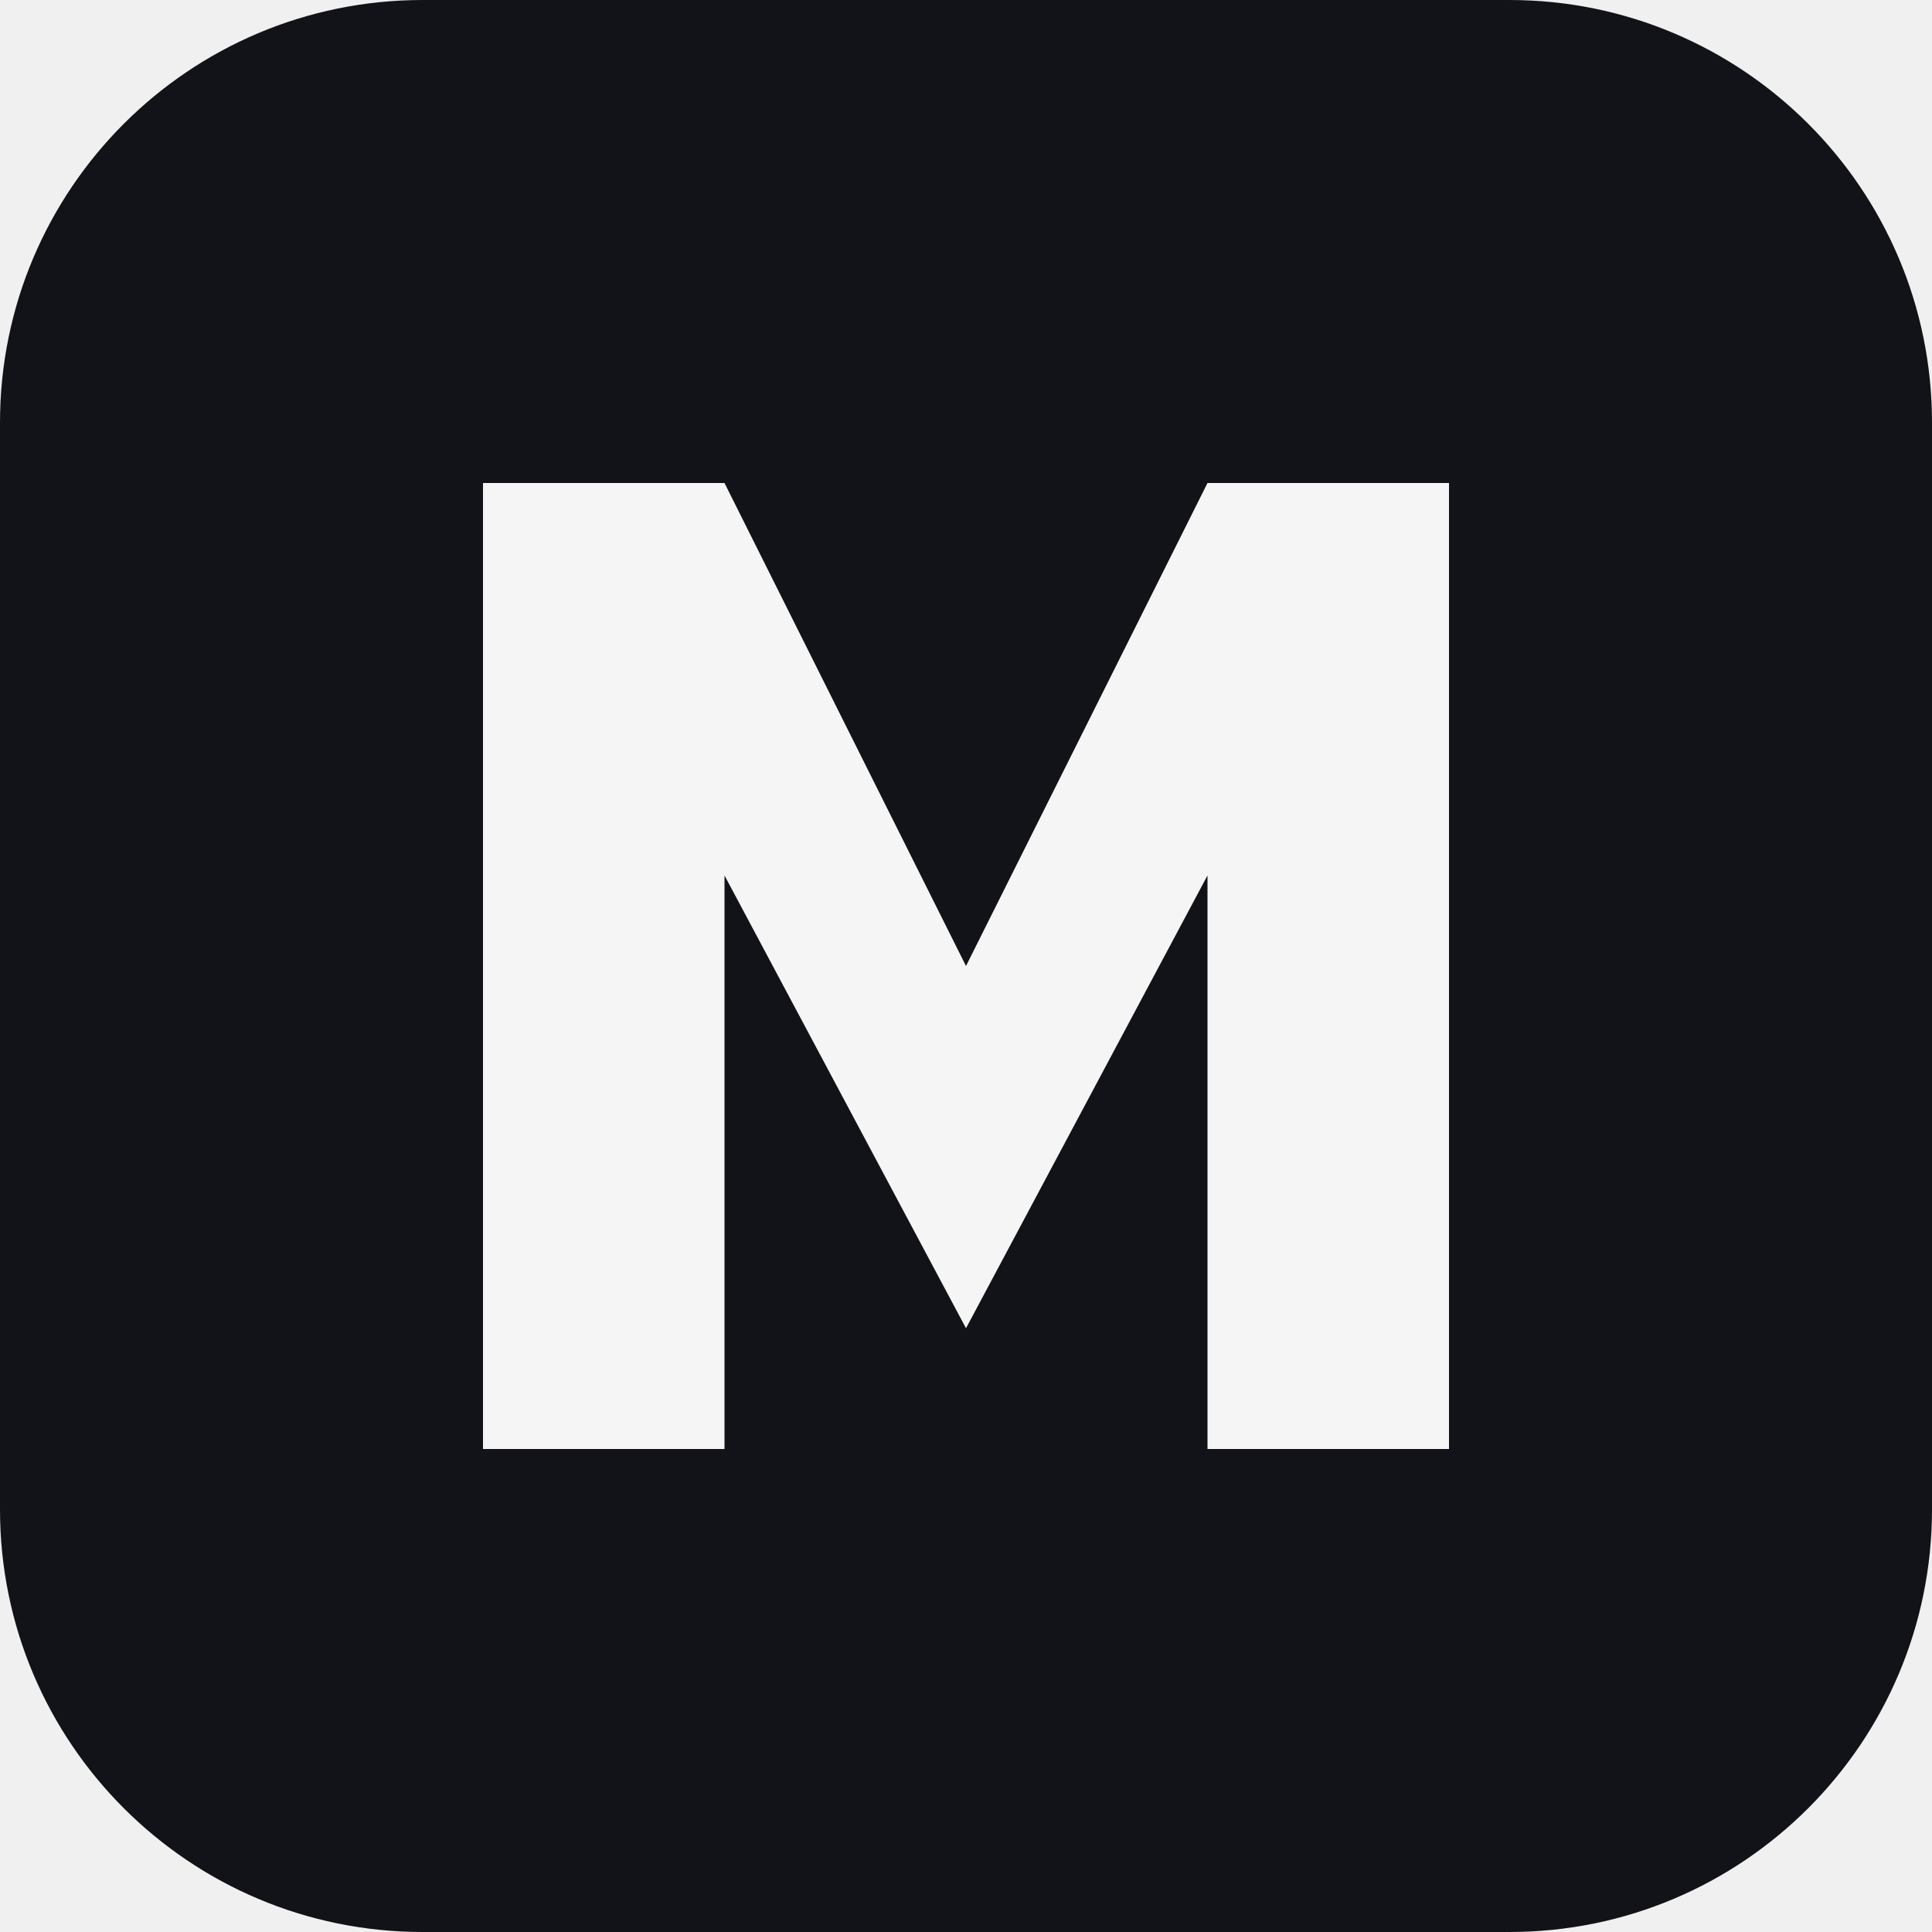
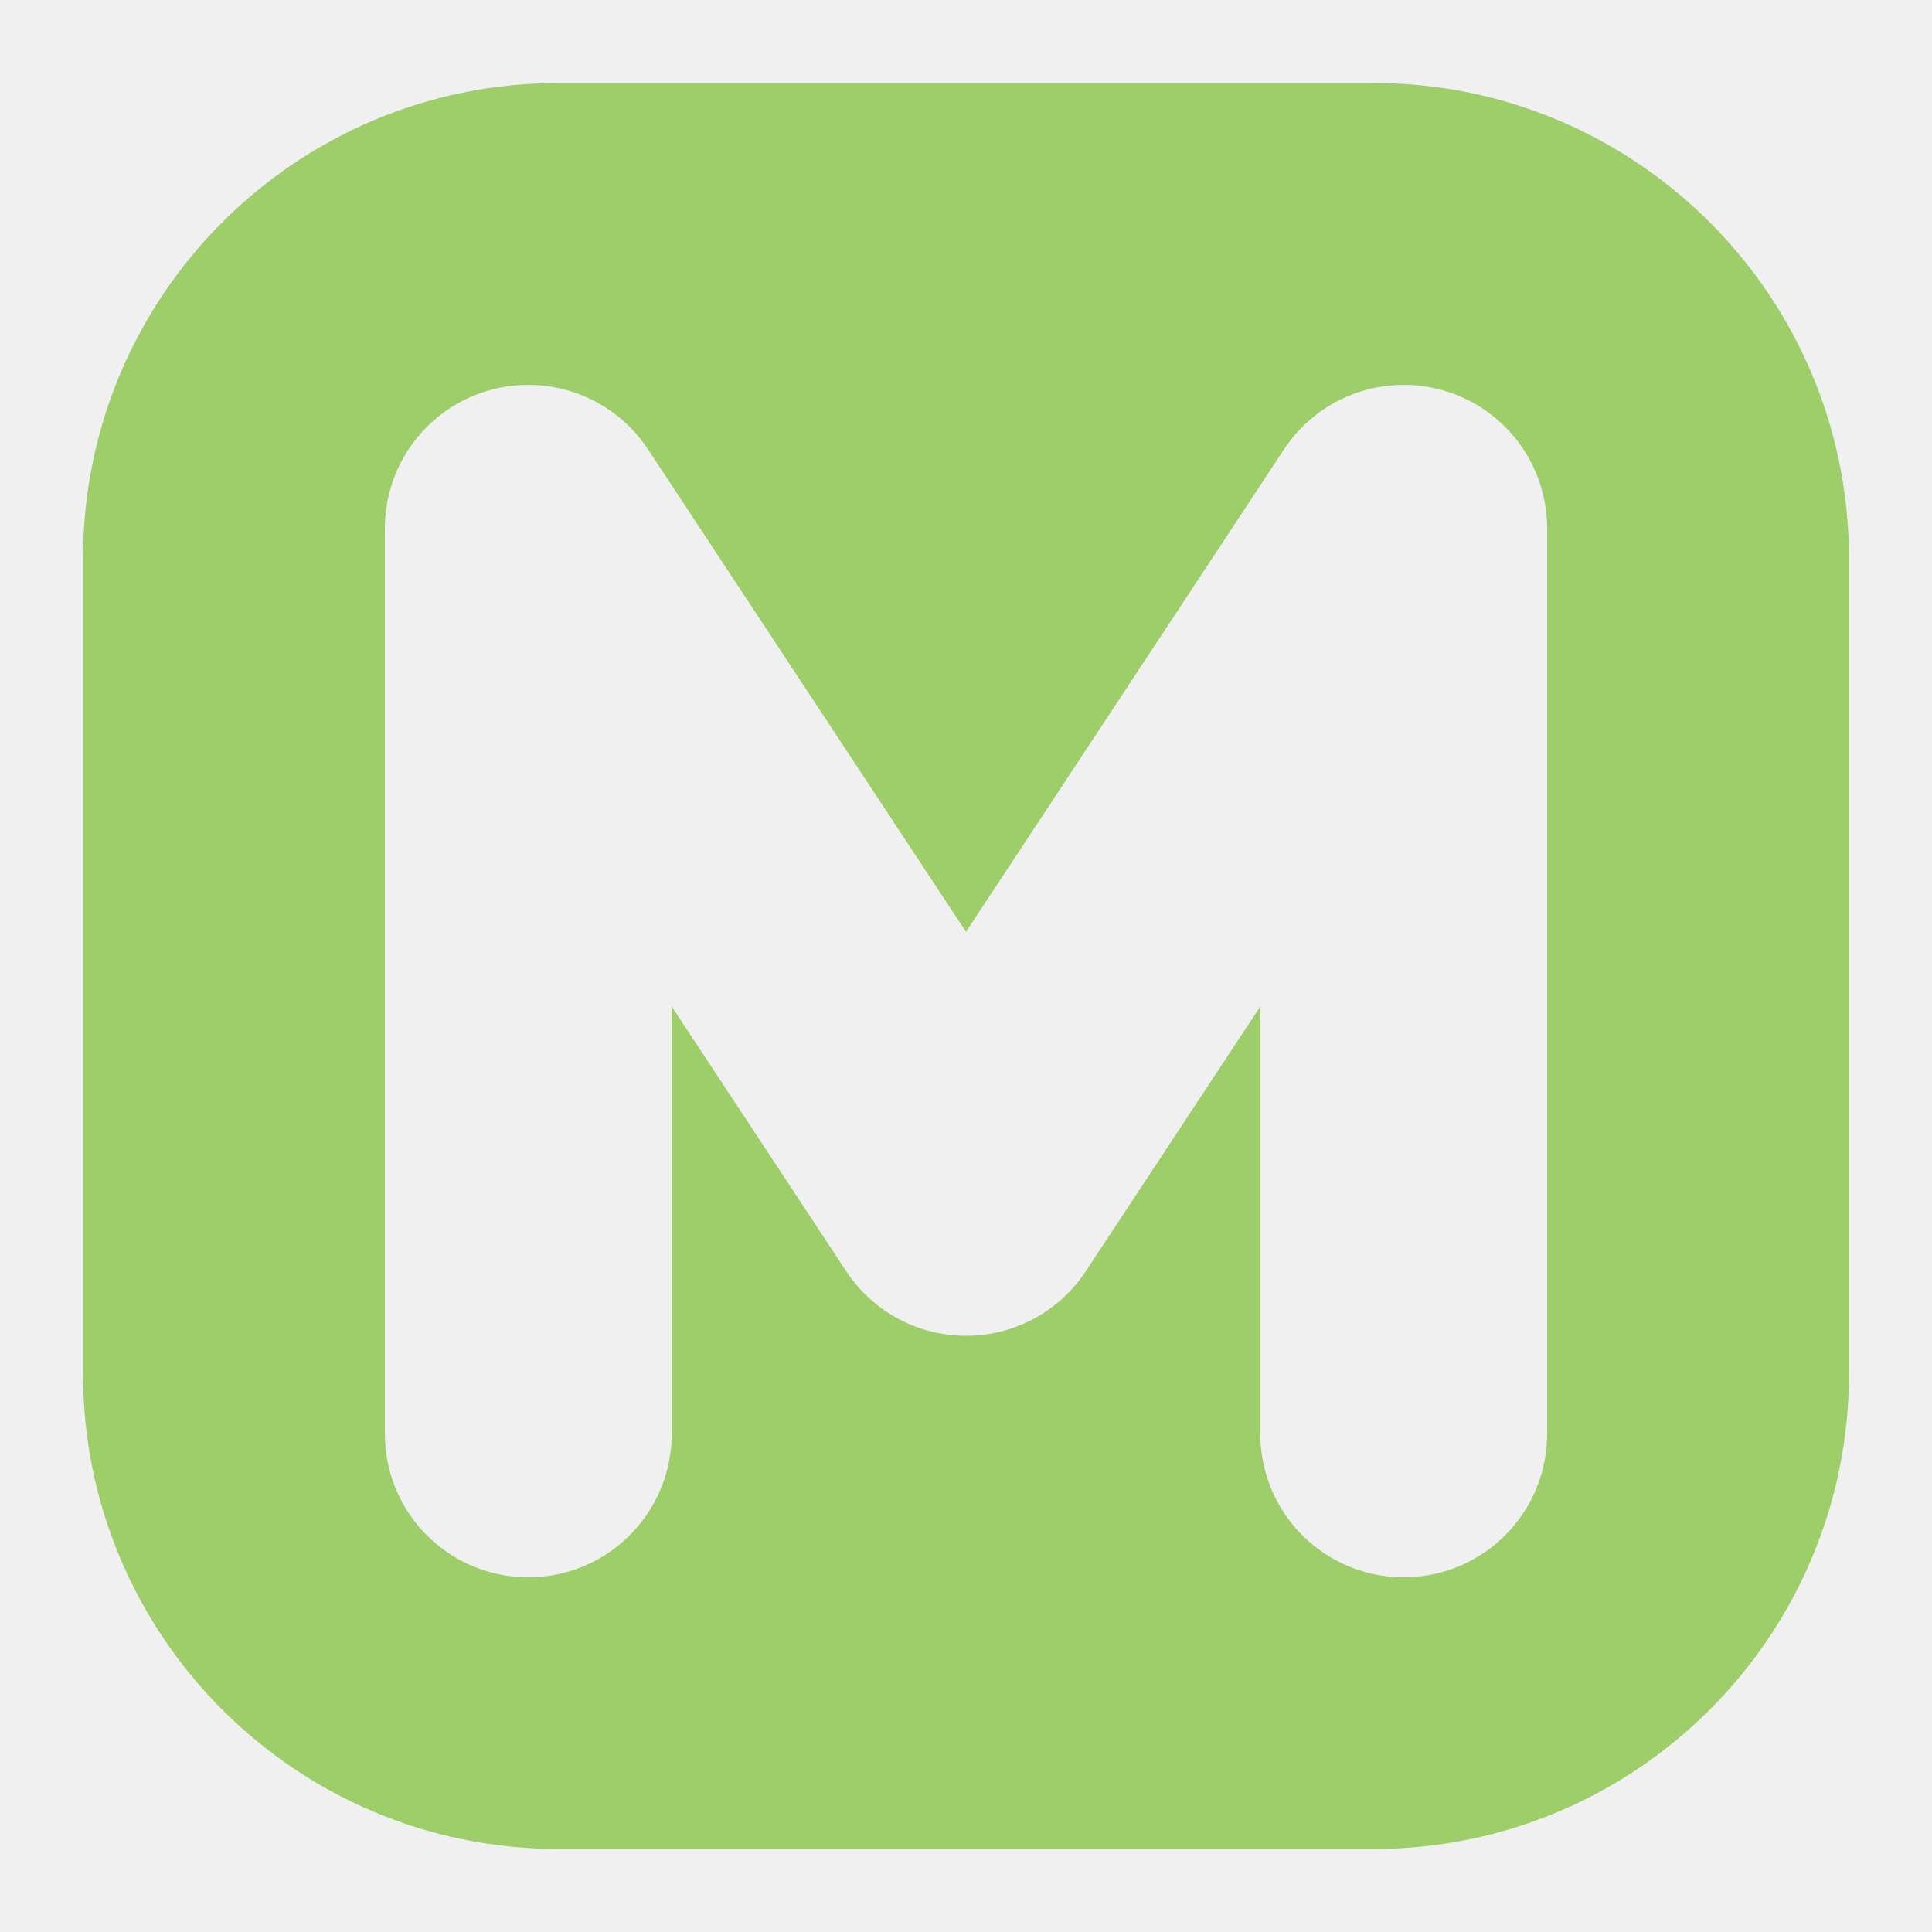
- <svg xmlns="http://www.w3.org/2000/svg" viewBox="0 0 64 64">
-   <rect width="64" height="64" rx="14" fill="#111318" />
-   <path d="M16 48V16h8l8 16 8-16h8v32h-8V29l-8 15-8-15v19z" fill="#f5f5f5" />
+ <svg xmlns="http://www.w3.org/2000/svg" viewBox="0 0 512 512" width="512" height="512" role="img" aria-label="Marchy">
+   <defs>
+     <mask id="m" maskUnits="userSpaceOnUse" x="0" y="0" width="512" height="512">
+       <rect x="0" y="0" width="512" height="512" fill="#ffffff" />
+       <path d="M140 380V140L256 316L372 140V380" fill="none" stroke="#000000" stroke-width="76" stroke-linecap="round" stroke-linejoin="round" />
+     </mask>
+   </defs>
+   <rect x="22" y="22" width="468" height="468" rx="126" fill="#9ece6a" mask="url(#m)" />
</svg>
